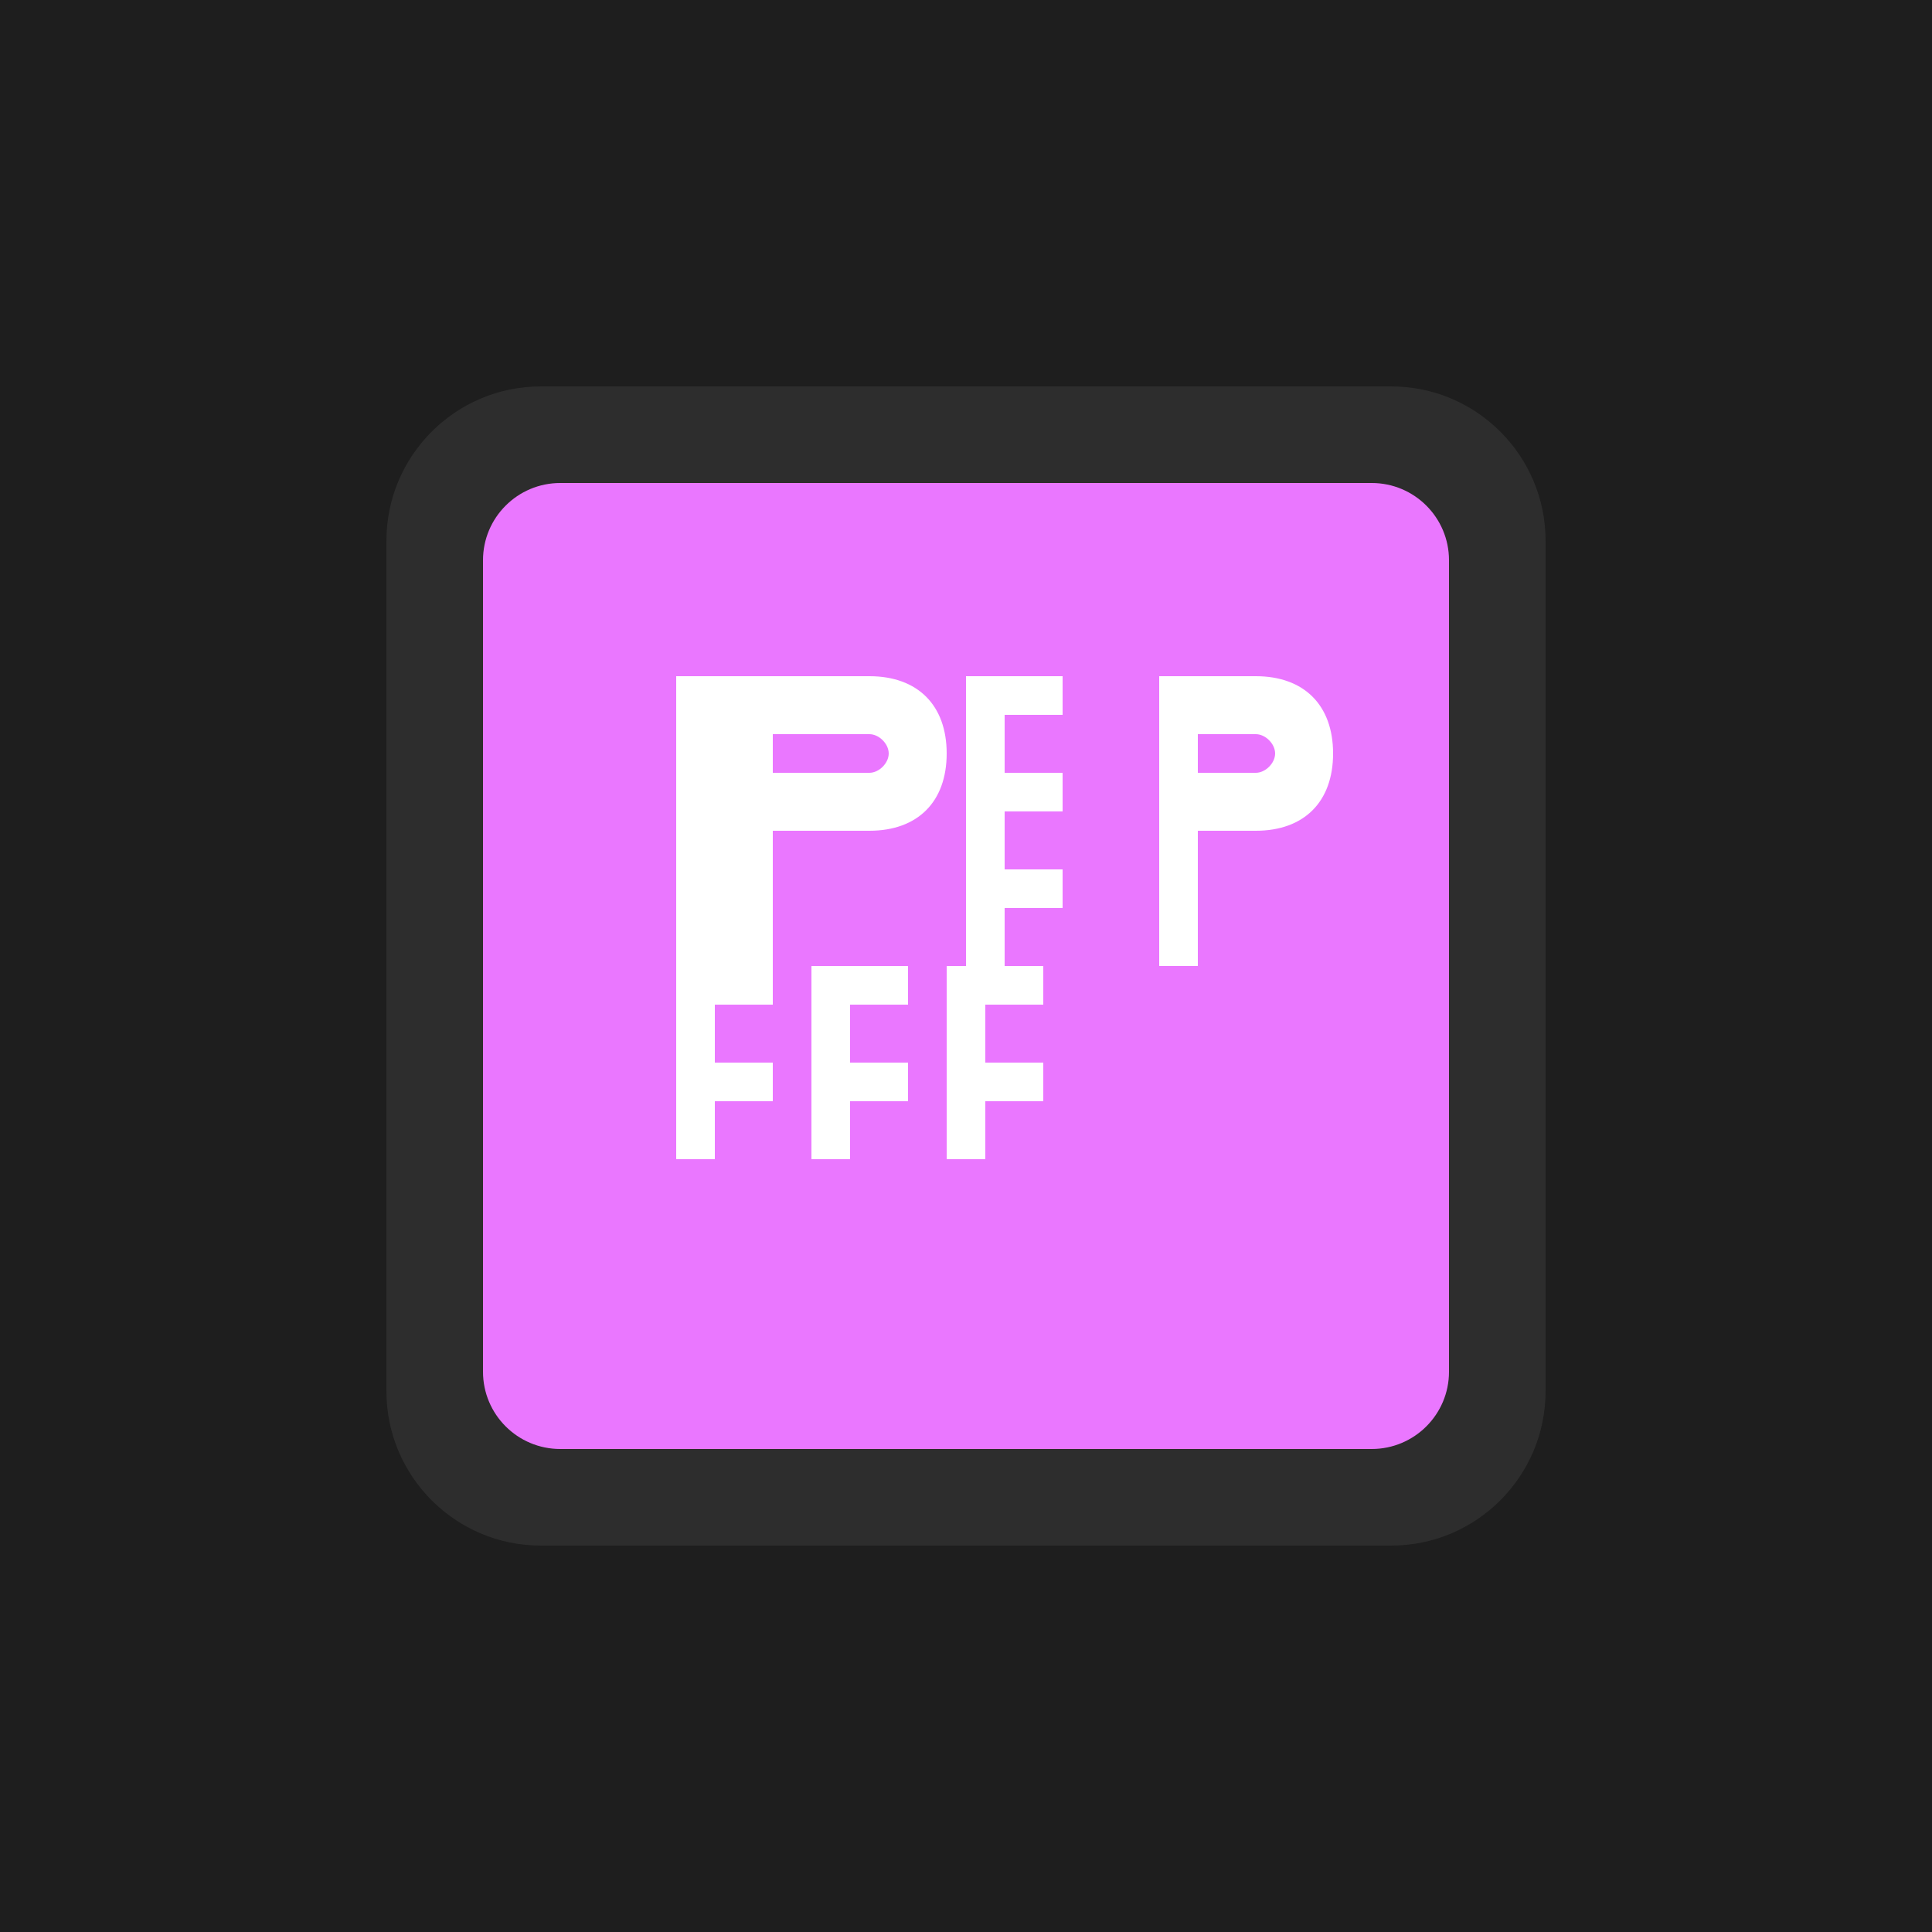
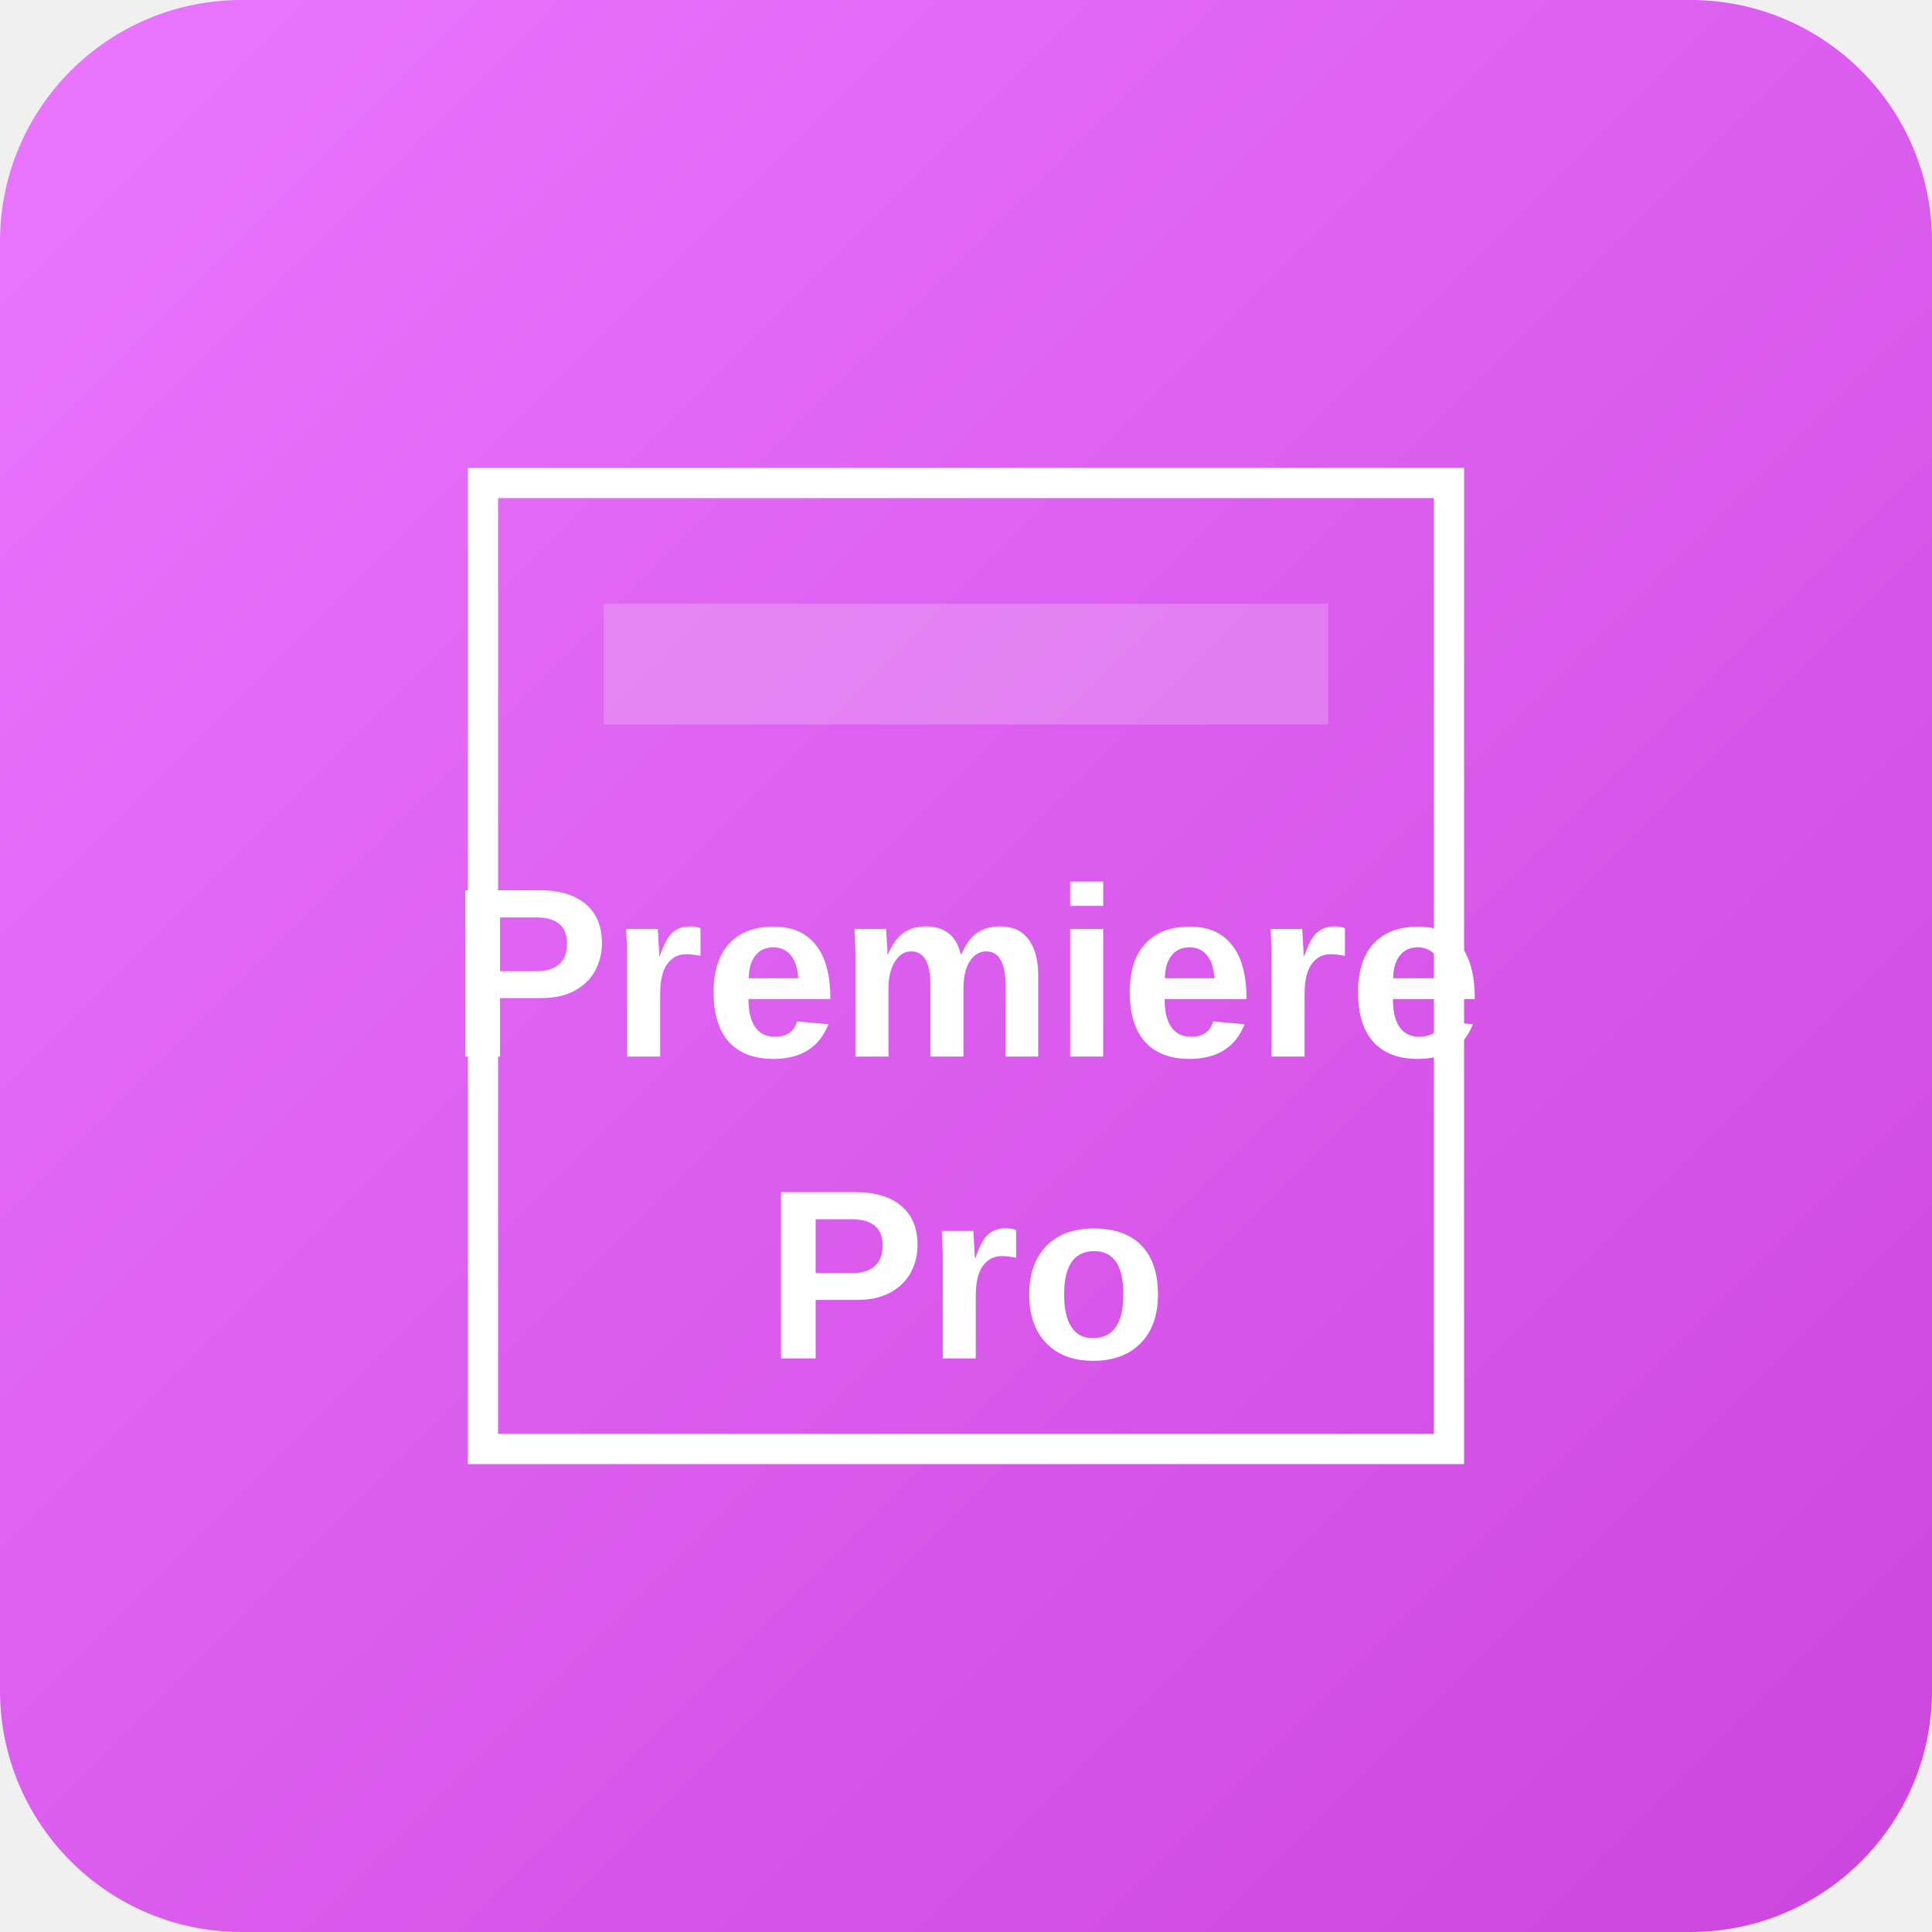
- <svg xmlns="http://www.w3.org/2000/svg" width="100" height="100" viewBox="0 0 100 100" fill="none">
-   <rect x="0" y="0" width="100" height="100" fill="#1E1E1E" />
-   <rect x="20" y="20" width="60" height="60" rx="8" fill="#2D2D2D" />
-   <rect x="25" y="25" width="50" height="50" rx="4" fill="#EA77FF" />
-   <path d="M35 35H45C47.5 35 49 36.5 49 39C49 41.5 47.5 43 45 43H40V50H35V35ZM40 40H45C45.5 40 46 39.5 46 39C46 38.5 45.5 38 45 38H40V40Z" fill="white" />
-   <path d="M50 35H55V37H52V40H55V42H52V45H55V47H52V50H50V35ZM52 40H55V42H52V40Z" fill="white" />
-   <path d="M60 35H65C67.5 35 69 36.5 69 39C69 41.5 67.5 43 65 43H62V50H60V35ZM62 40H65C65.5 40 66 39.5 66 39C66 38.5 65.5 38 65 38H62V40Z" fill="white" />
-   <path d="M35 50H40V52H37V55H40V57H37V60H35V50Z" fill="white" />
-   <path d="M42 50H47V52H44V55H47V57H44V60H42V50Z" fill="white" />
-   <path d="M49 50H54V52H51V55H54V57H51V60H49V50Z" fill="white" />
+ <svg xmlns="http://www.w3.org/2000/svg" viewBox="0 0 128 128">
+   <defs>
+     <linearGradient id="pr-gradient" x1="0%" y1="0%" x2="100%" y2="100%">
+       <stop offset="0%" style="stop-color:#EA77FF;stop-opacity:1" />
+       <stop offset="100%" style="stop-color:#CC44DD;stop-opacity:1" />
+     </linearGradient>
+   </defs>
+   <rect width="128" height="128" rx="16" fill="url(#pr-gradient)" />
+   <path d="M32 32h64v64H32z" fill="none" stroke="white" stroke-width="2" />
+   <text x="64" y="70" font-family="Arial, sans-serif" font-size="16" font-weight="bold" text-anchor="middle" fill="white">Premiere</text>
+   <text x="64" y="90" font-family="Arial, sans-serif" font-size="16" font-weight="bold" text-anchor="middle" fill="white">Pro</text>
+   <path d="M40 40h48v8H40z" fill="white" opacity="0.2" />
</svg>
